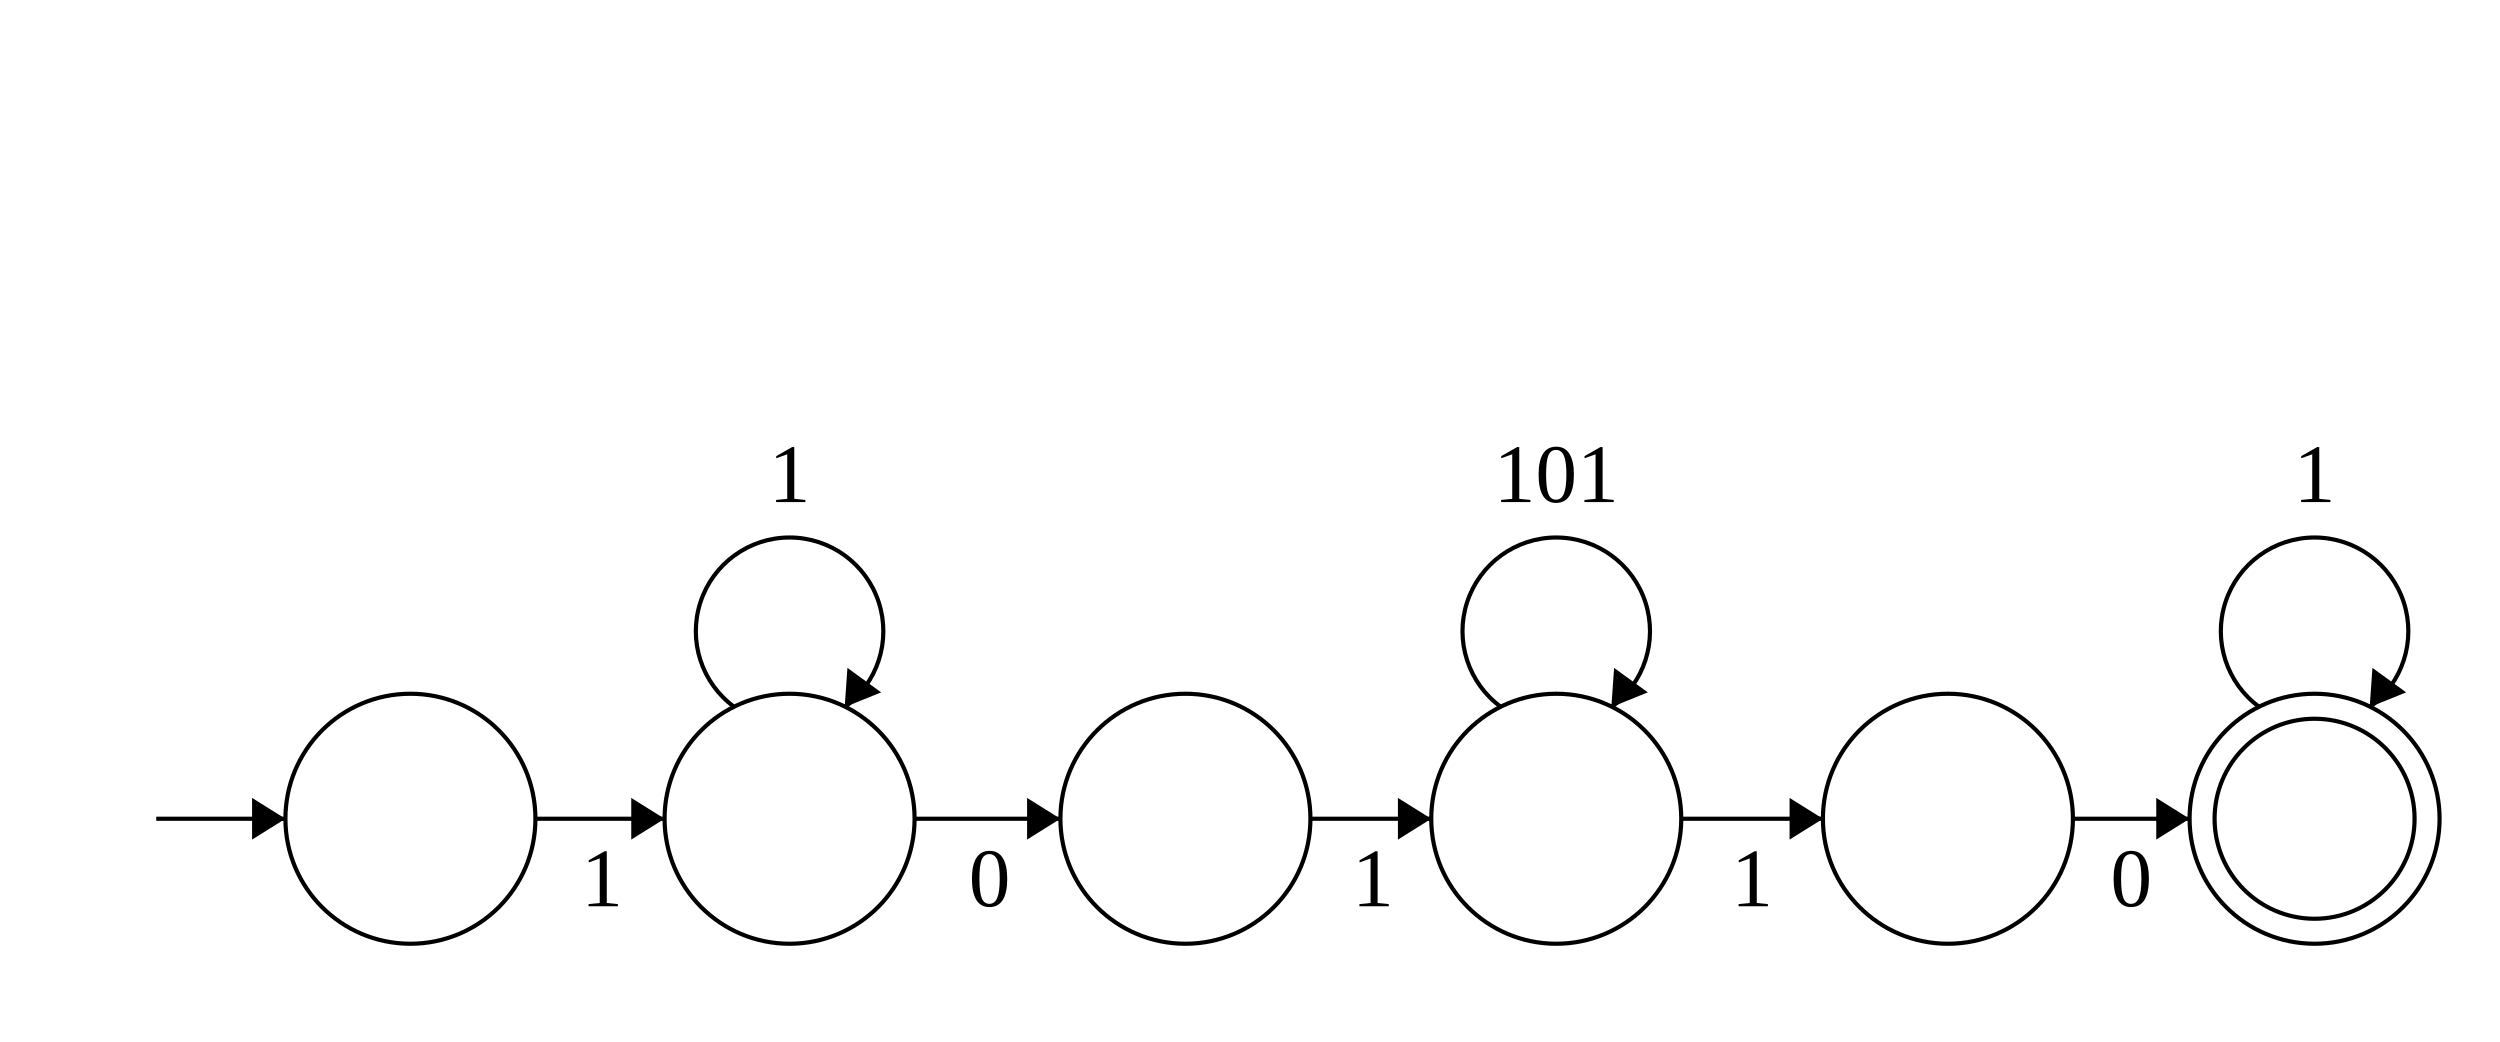
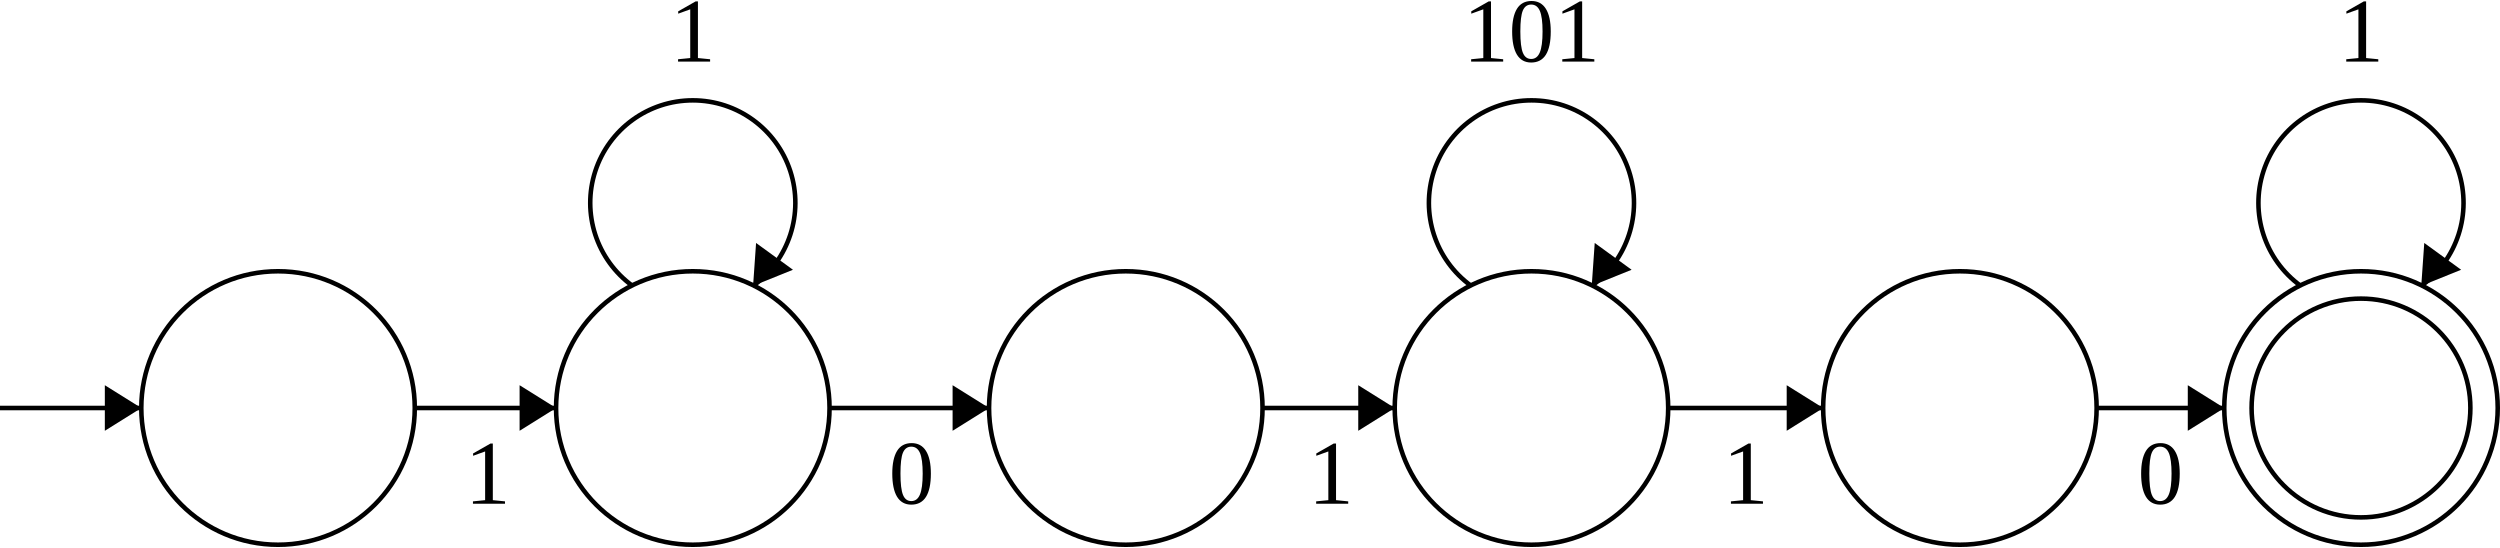
- <svg xmlns="http://www.w3.org/2000/svg" width="600" height="250" version="1.1">
-   <ellipse stroke="black" stroke-width="1" fill="none" cx="98.5" cy="196.5" rx="30" ry="30" />
-   <ellipse stroke="black" stroke-width="1" fill="none" cx="189.5" cy="196.5" rx="30" ry="30" />
-   <ellipse stroke="black" stroke-width="1" fill="none" cx="284.5" cy="196.5" rx="30" ry="30" />
-   <ellipse stroke="black" stroke-width="1" fill="none" cx="373.5" cy="196.5" rx="30" ry="30" />
-   <ellipse stroke="black" stroke-width="1" fill="none" cx="467.5" cy="196.5" rx="30" ry="30" />
-   <ellipse stroke="black" stroke-width="1" fill="none" cx="555.5" cy="196.5" rx="30" ry="30" />
-   <ellipse stroke="black" stroke-width="1" fill="none" cx="555.5" cy="196.5" rx="24" ry="24" />
-   <polygon stroke="black" stroke-width="1" points="128.5,196.5 159.5,196.5" />
-   <polygon fill="black" stroke-width="1" points="159.5,196.5 151.5,191.5 151.5,201.5" />
-   <text x="139.5" y="217.5" font-family="Times New Roman" font-size="20">1</text>
-   <path stroke="black" stroke-width="1" fill="none" d="M 176.275,169.703 A 22.5,22.5 0 1 1 202.725,169.703" />
-   <text x="184.5" y="120.5" font-family="Times New Roman" font-size="20">1</text>
-   <polygon fill="black" stroke-width="1" points="202.725,169.703 211.473,166.17 203.382,160.292" />
-   <polygon stroke="black" stroke-width="1" points="219.5,196.5 254.5,196.5" />
-   <polygon fill="black" stroke-width="1" points="254.5,196.5 246.5,191.5 246.5,201.5" />
-   <text x="232.5" y="217.5" font-family="Times New Roman" font-size="20">0</text>
-   <polygon stroke="black" stroke-width="1" points="314.5,196.5 343.5,196.5" />
-   <polygon fill="black" stroke-width="1" points="343.5,196.5 335.5,191.5 335.5,201.5" />
-   <text x="324.5" y="217.5" font-family="Times New Roman" font-size="20">1</text>
-   <path stroke="black" stroke-width="1" fill="none" d="M 360.275,169.703 A 22.5,22.5 0 1 1 386.725,169.703" />
-   <text x="358.5" y="120.5" font-family="Times New Roman" font-size="20">101</text>
-   <polygon fill="black" stroke-width="1" points="386.725,169.703 395.473,166.17 387.382,160.292" />
-   <polygon stroke="black" stroke-width="1" points="403.5,196.5 437.5,196.5" />
-   <polygon fill="black" stroke-width="1" points="437.5,196.5 429.5,191.5 429.5,201.5" />
-   <text x="415.5" y="217.5" font-family="Times New Roman" font-size="20">1</text>
-   <polygon stroke="black" stroke-width="1" points="497.5,196.5 525.5,196.5" />
-   <polygon fill="black" stroke-width="1" points="525.5,196.5 517.5,191.5 517.5,201.5" />
-   <text x="506.5" y="217.5" font-family="Times New Roman" font-size="20">0</text>
-   <path stroke="black" stroke-width="1" fill="none" d="M 542.275,169.703 A 22.5,22.5 0 1 1 568.725,169.703" />
-   <text x="550.5" y="120.5" font-family="Times New Roman" font-size="20">1</text>
-   <polygon fill="black" stroke-width="1" points="568.725,169.703 577.473,166.17 569.382,160.292" />
-   <polygon stroke="black" stroke-width="1" points="37.5,196.5 68.5,196.5" />
-   <polygon fill="black" stroke-width="1" points="68.5,196.5 60.5,191.5 60.5,201.5" />
+ <svg xmlns="http://www.w3.org/2000/svg" width="548.5" height="120.016" version="1.1" id="svg68">
+   <defs id="defs72" />
+   <circle cx="61" cy="89.516" id="ellipse2" r="30" style="fill:none;stroke:#000000;stroke-width:1" />
+   <circle cx="152" cy="89.516" id="ellipse4" r="30" style="fill:none;stroke:#000000;stroke-width:1" />
+   <circle cx="247" cy="89.516" id="ellipse6" r="30" style="fill:none;stroke:#000000;stroke-width:1" />
+   <circle cx="336" cy="89.516" id="ellipse8" r="30" style="fill:none;stroke:#000000;stroke-width:1" />
+   <circle cx="430" cy="89.516" id="ellipse10" r="30" style="fill:none;stroke:#000000;stroke-width:1" />
+   <circle cx="518" cy="89.516" id="ellipse12" r="30" style="fill:none;stroke:#000000;stroke-width:1" />
+   <circle cx="518" cy="89.516" id="ellipse14" r="24" style="fill:none;stroke:#000000;stroke-width:1" />
+   <polygon points="128.5,196.5 159.5,196.5 " id="polygon16" style="stroke:#000000;stroke-width:1" transform="translate(-37.5,-106.9844)" />
+   <polygon points="151.5,201.5 159.5,196.5 151.5,191.5 " id="polygon18" style="fill:#000000;stroke-width:1" transform="translate(-37.5,-106.9844)" />
+   <text x="102" y="110.516" font-size="20" id="text20" style="font-size:20px;font-family:'Times New Roman'">1</text>
+   <path d="m 138.775,62.719 a 22.5,22.5 0 1 1 26.45,0" id="path22" style="fill:none;stroke:#000000;stroke-width:1" />
+   <text x="147" y="13.516" font-size="20" id="text24" style="font-size:20px;font-family:'Times New Roman'">1</text>
+   <polygon points="203.382,160.292 202.725,169.703 211.473,166.17 " id="polygon26" style="fill:#000000;stroke-width:1" transform="translate(-37.5,-106.9844)" />
+   <polygon points="219.5,196.5 254.5,196.5 " id="polygon28" style="stroke:#000000;stroke-width:1" transform="translate(-37.5,-106.9844)" />
+   <polygon points="246.5,201.5 254.5,196.5 246.5,191.5 " id="polygon30" style="fill:#000000;stroke-width:1" transform="translate(-37.5,-106.9844)" />
+   <text x="195" y="110.516" font-size="20" id="text32" style="font-size:20px;font-family:'Times New Roman'">0</text>
+   <polygon points="314.5,196.5 343.5,196.5 " id="polygon34" style="stroke:#000000;stroke-width:1" transform="translate(-37.5,-106.9844)" />
+   <polygon points="335.5,201.5 343.5,196.5 335.5,191.5 " id="polygon36" style="fill:#000000;stroke-width:1" transform="translate(-37.5,-106.9844)" />
+   <text x="287" y="110.516" font-size="20" id="text38" style="font-size:20px;font-family:'Times New Roman'">1</text>
+   <path d="m 322.775,62.719 a 22.5,22.5 0 1 1 26.45,0" id="path40" style="fill:none;stroke:#000000;stroke-width:1" />
+   <text x="321" y="13.516" font-size="20" id="text42" style="font-size:20px;font-family:'Times New Roman'">101</text>
+   <polygon points="387.382,160.292 386.725,169.703 395.473,166.17 " id="polygon44" style="fill:#000000;stroke-width:1" transform="translate(-37.5,-106.9844)" />
+   <polygon points="403.5,196.5 437.5,196.5 " id="polygon46" style="stroke:#000000;stroke-width:1" transform="translate(-37.5,-106.9844)" />
+   <polygon points="429.5,201.5 437.5,196.5 429.5,191.5 " id="polygon48" style="fill:#000000;stroke-width:1" transform="translate(-37.5,-106.9844)" />
+   <text x="378" y="110.516" font-size="20" id="text50" style="font-size:20px;font-family:'Times New Roman'">1</text>
+   <polygon points="497.5,196.5 525.5,196.5 " id="polygon52" style="stroke:#000000;stroke-width:1" transform="translate(-37.5,-106.9844)" />
+   <polygon points="517.5,201.5 525.5,196.5 517.5,191.5 " id="polygon54" style="fill:#000000;stroke-width:1" transform="translate(-37.5,-106.9844)" />
+   <text x="469" y="110.516" font-size="20" id="text56" style="font-size:20px;font-family:'Times New Roman'">0</text>
+   <path d="m 504.775,62.719 a 22.5,22.5 0 1 1 26.45,0" id="path58" style="fill:none;stroke:#000000;stroke-width:1" />
+   <text x="513" y="13.516" font-size="20" id="text60" style="font-size:20px;font-family:'Times New Roman'">1</text>
+   <polygon points="569.382,160.292 568.725,169.703 577.473,166.17 " id="polygon62" style="fill:#000000;stroke-width:1" transform="translate(-37.5,-106.9844)" />
+   <polygon points="37.5,196.5 68.5,196.5 " id="polygon64" style="stroke:#000000;stroke-width:1" transform="translate(-37.5,-106.9844)" />
+   <polygon points="60.5,201.5 68.5,196.5 60.5,191.5 " id="polygon66" style="fill:#000000;stroke-width:1" transform="translate(-37.5,-106.9844)" />
</svg>
